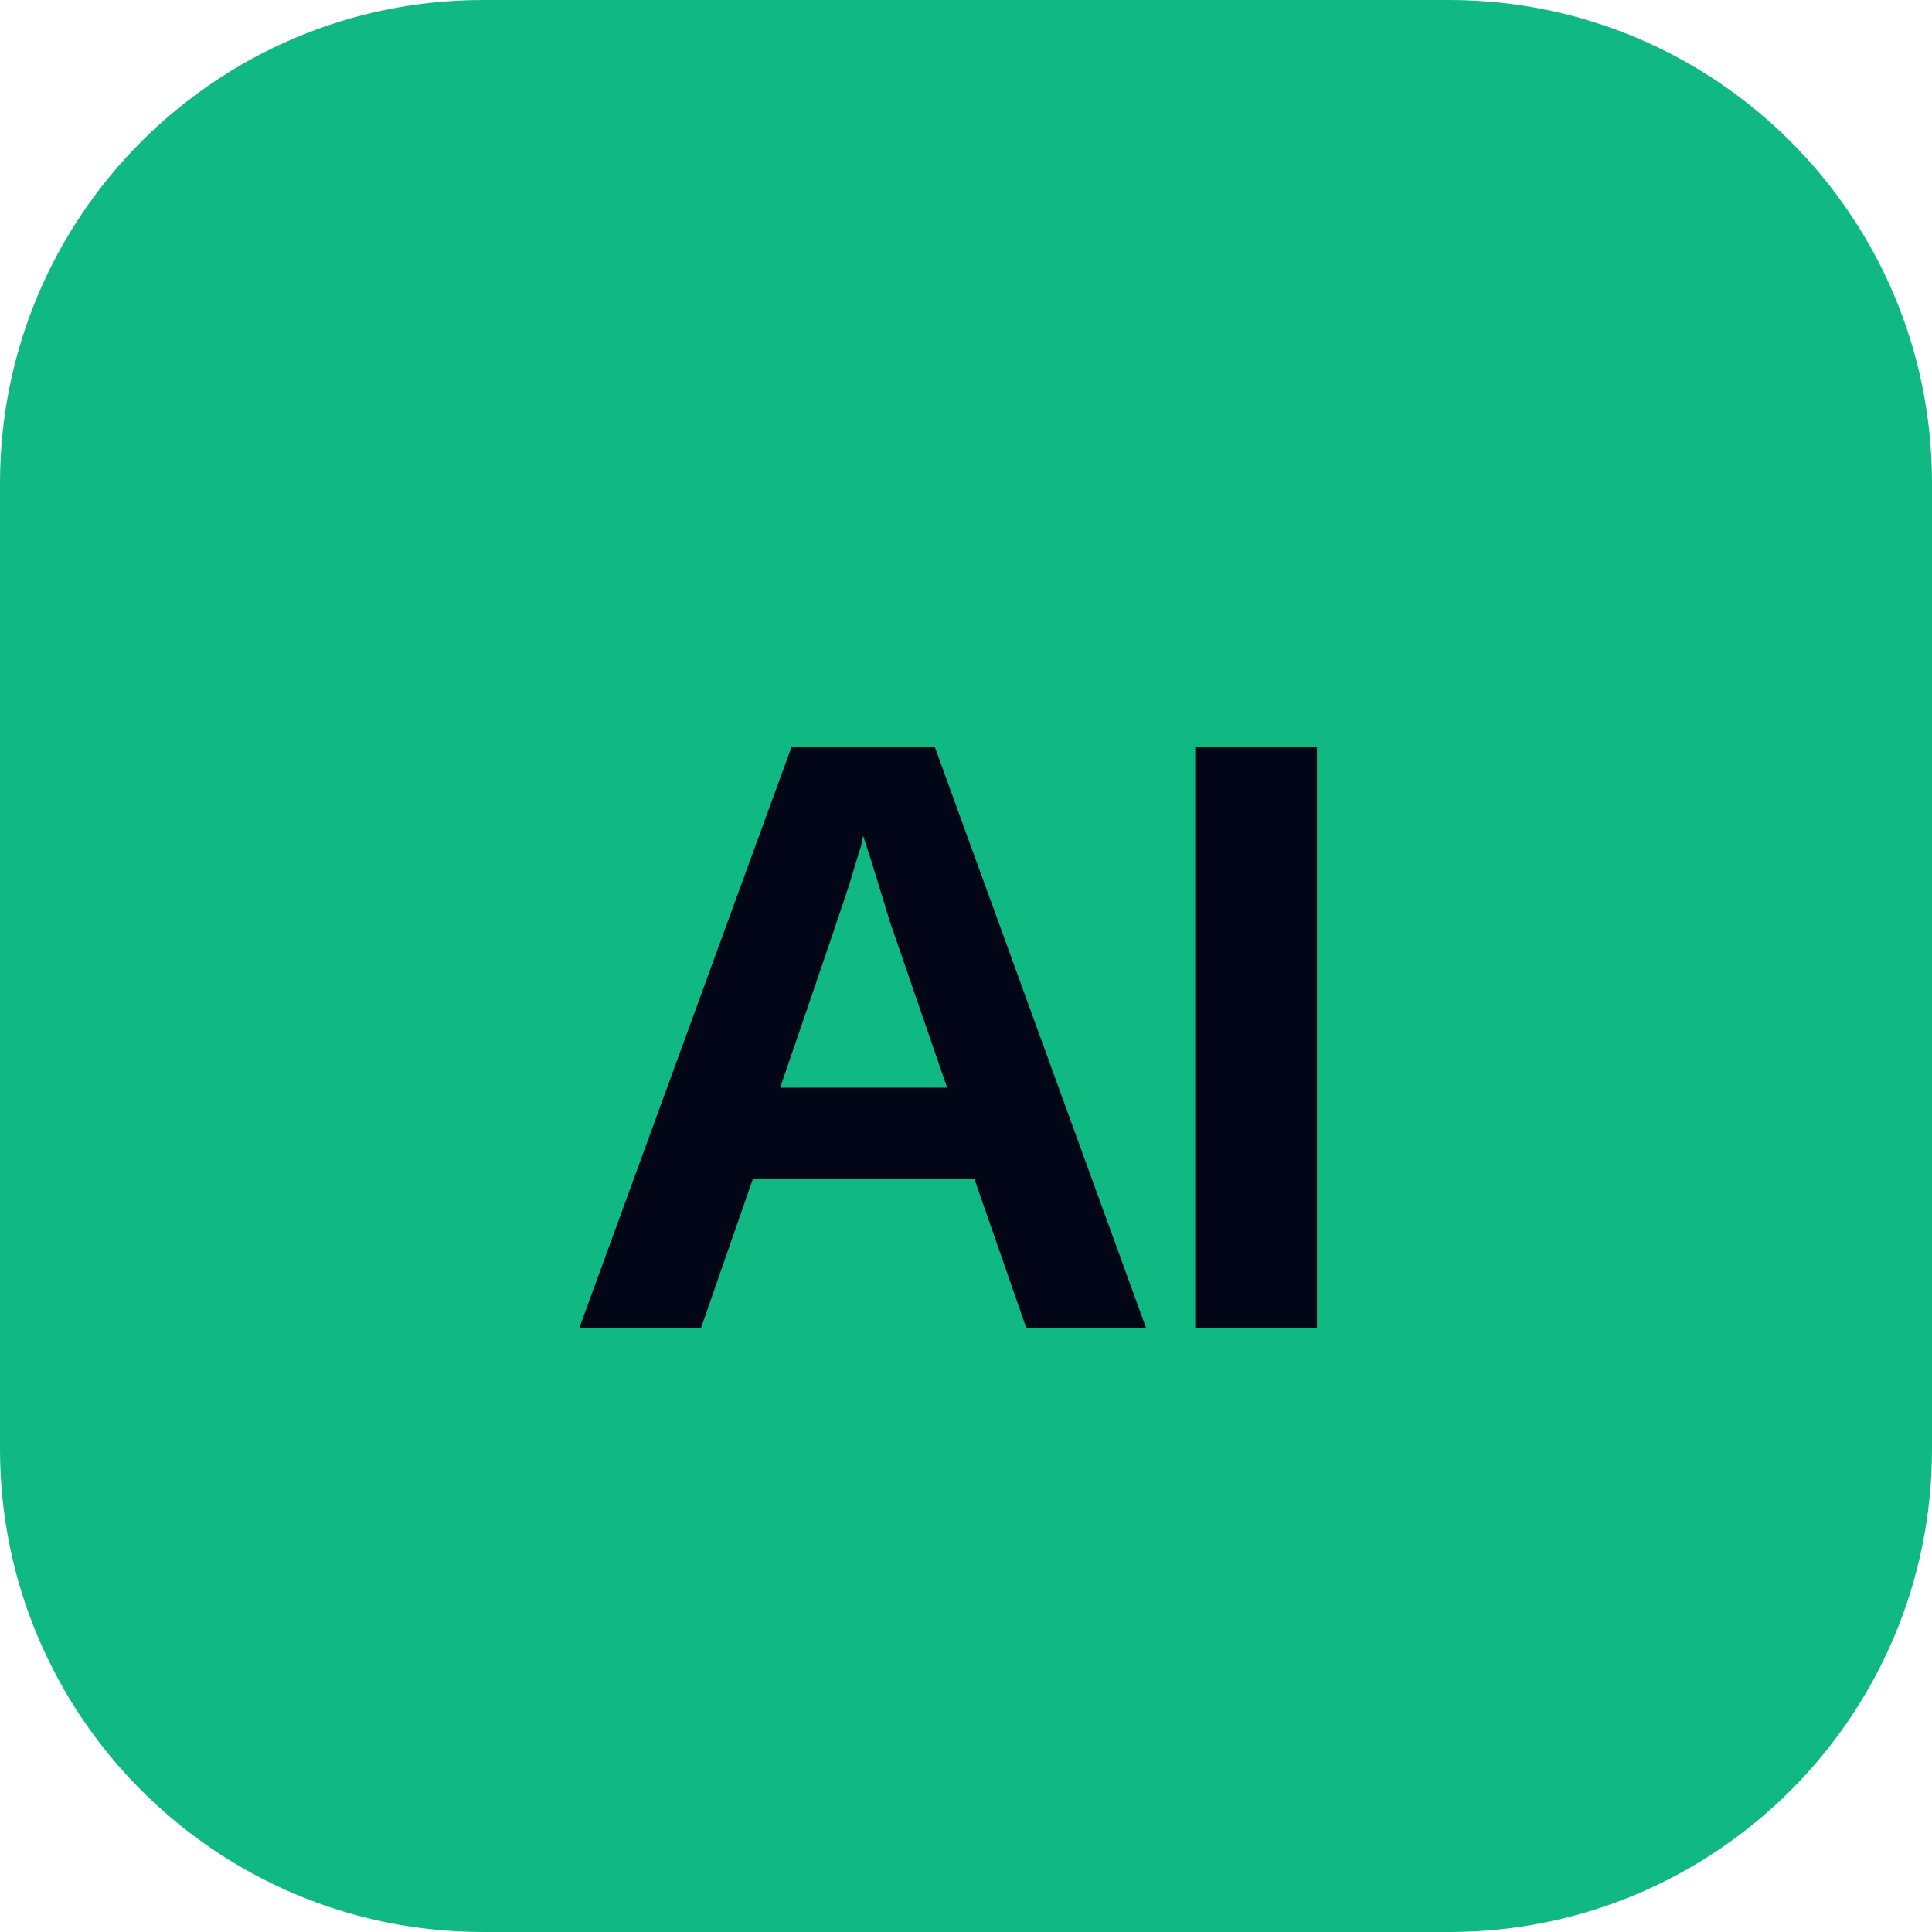
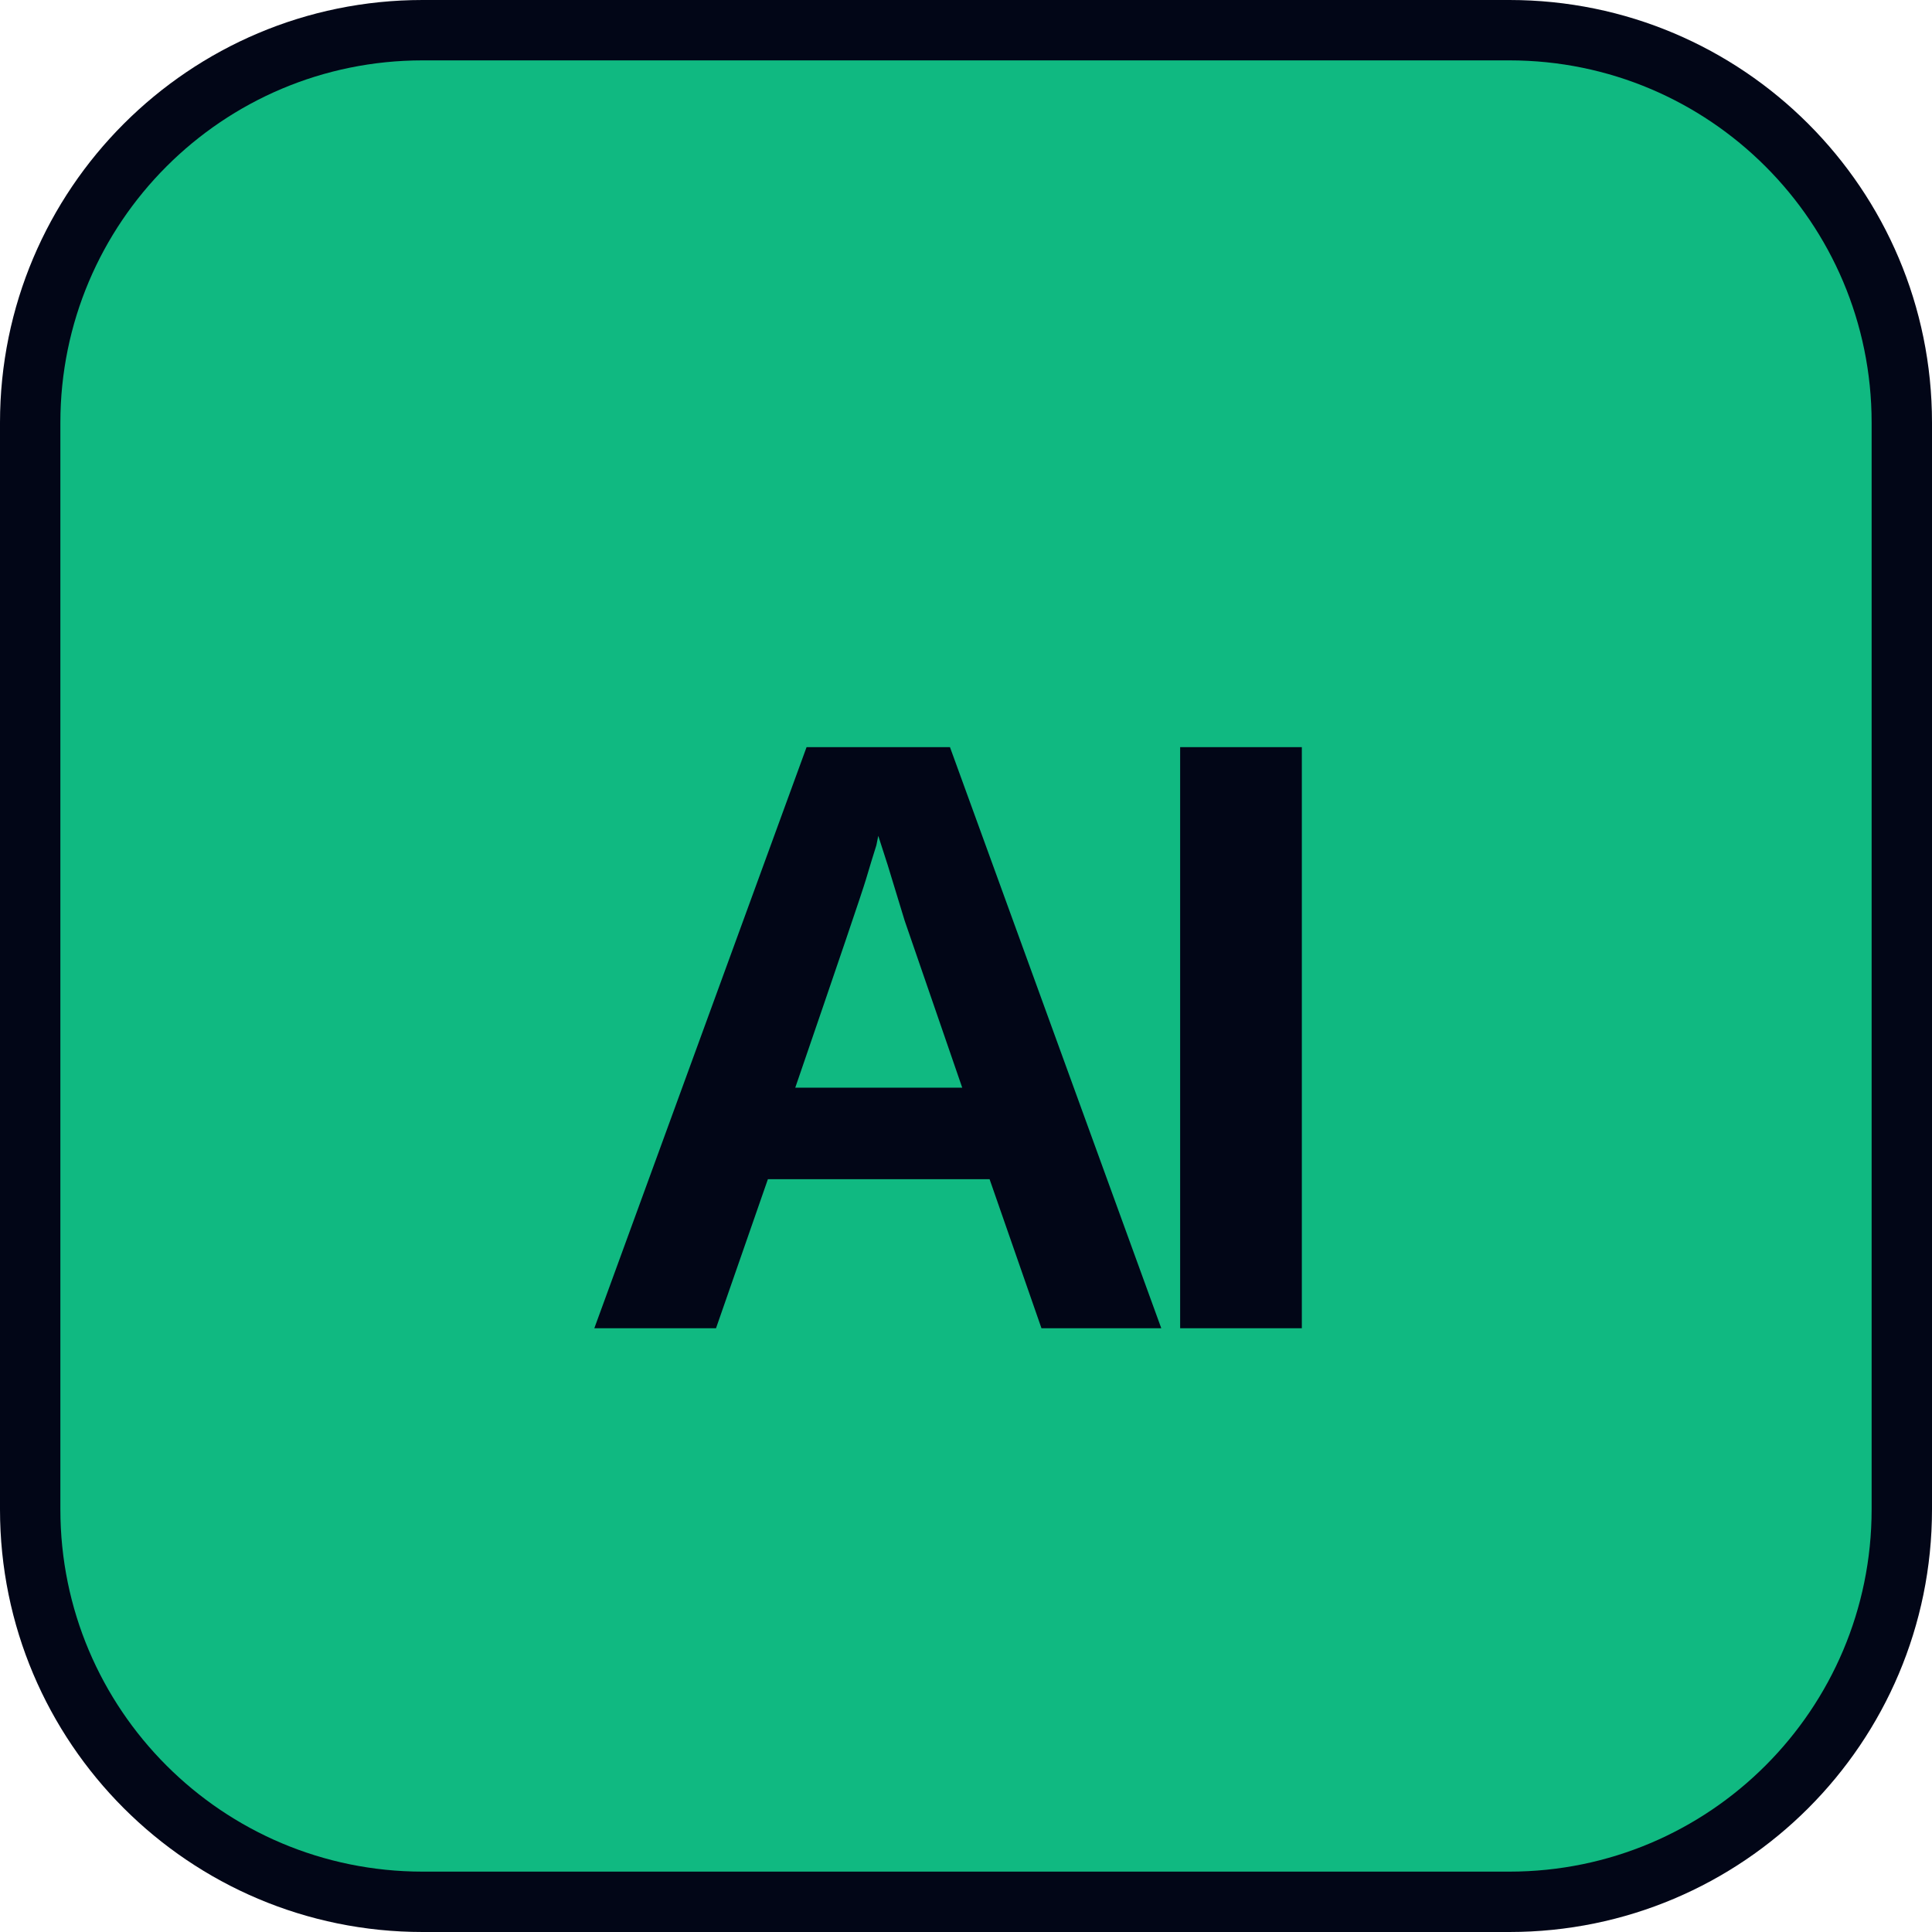
<svg xmlns="http://www.w3.org/2000/svg" viewBox="0 0 32 32" width="32" height="32">
-   <rect width="32" height="32" rx="8" fill="#10b981" />
-   <text x="16" y="22" font-family="Arial, sans-serif" font-weight="900" font-size="14" fill="#020617" text-anchor="middle" letter-spacing="-0.5">AI</text>
+   <rect width="32" height="32" rx="7" fill="#020617" />
+   <rect x="1" y="1" width="30" height="30" rx="6" fill="#10b981" />
+   <text x="16" y="22" font-family="Arial Black, Arial, sans-serif" font-weight="900" font-size="14" fill="#020617" text-anchor="middle" letter-spacing="-1">AI</text>
</svg>
